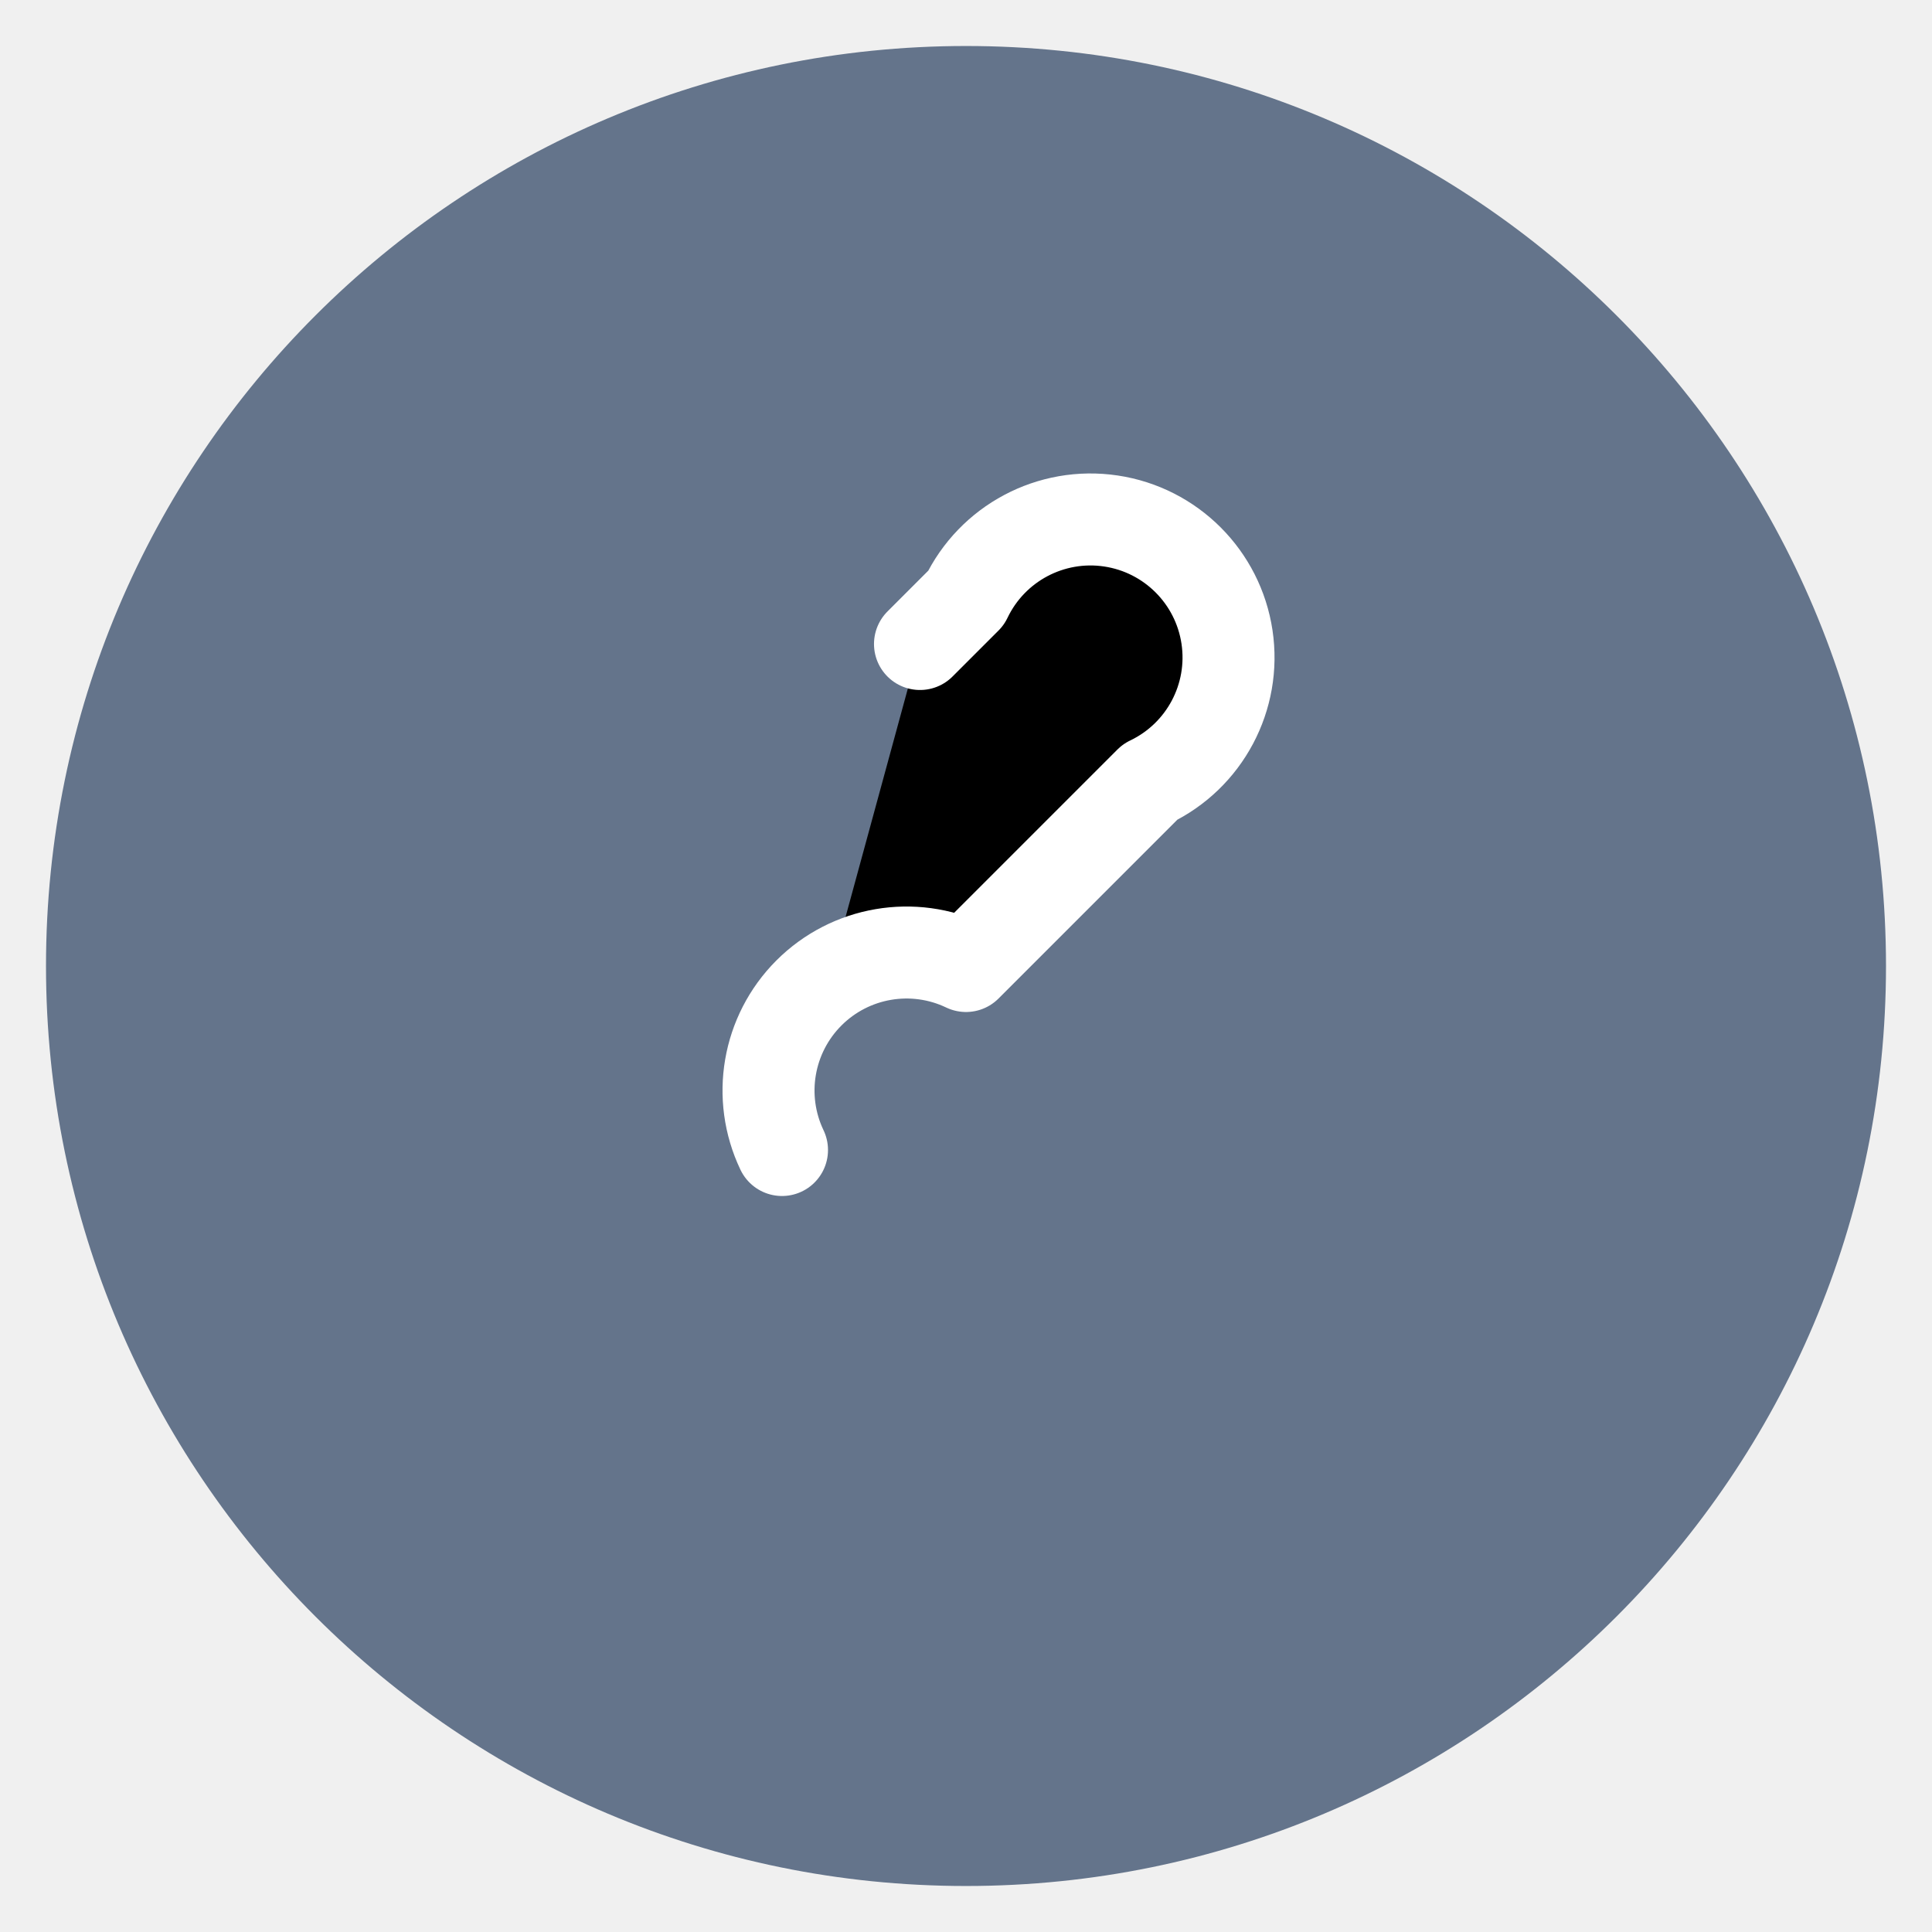
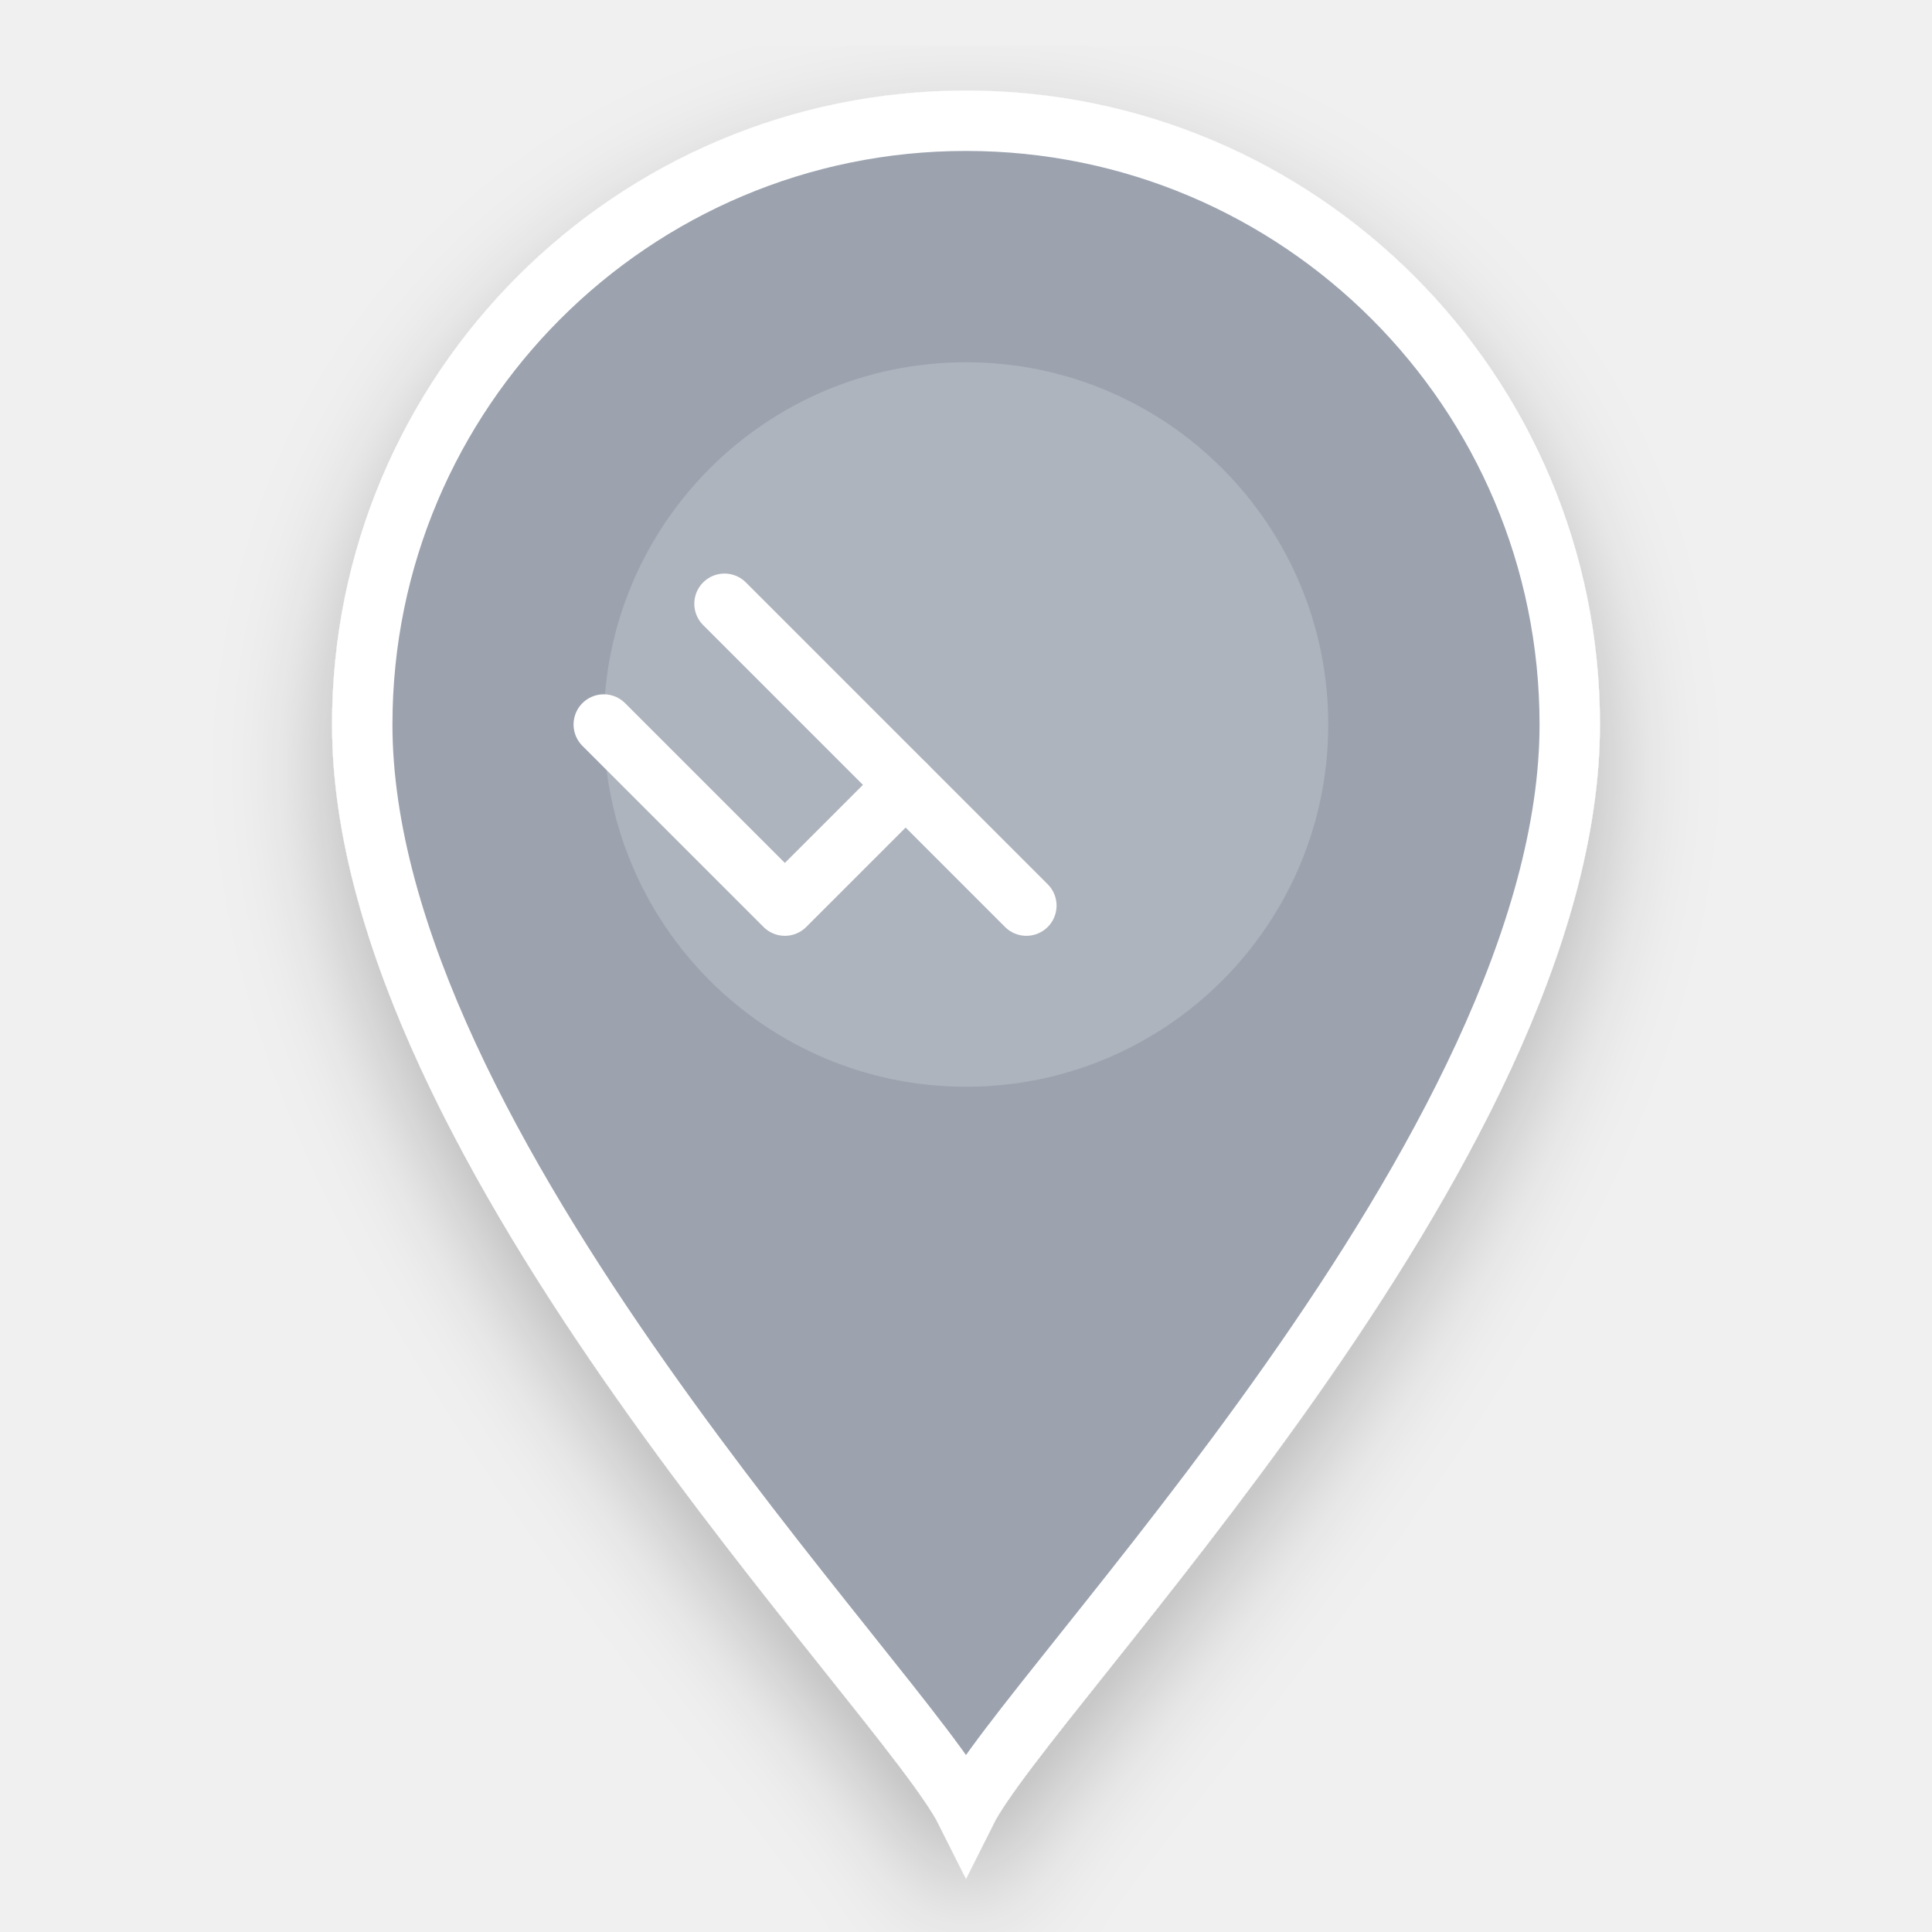
- <svg xmlns="http://www.w3.org/2000/svg" width="42" height="42">
-   <circle cx="21" cy="21" r="20" fill="#64748b" />
-   <path d="M17 25a3 3 0 0 1 4-4l4-4a3 3 0 1 0-4-4l-1 1" stroke="white" stroke-width="2" stroke-linecap="round" stroke-linejoin="round" />
+ <svg xmlns="http://www.w3.org/2000/svg" width="64" height="64" viewBox="0 0 64 64" aria-hidden="true" role="img">
+   <defs>
+     <filter id="shadow" x="-50%" y="-50%" width="200%" height="200%">
+       <feDropShadow dx="0" dy="1.5" stdDeviation="1.8" flood-opacity="0.25" />
+     </filter>
+   </defs>
+   <g filter="url(#shadow)">
+     <path d="M32 4c-11.046 0-20 8.954-20 20 0 14 18 32 20 36 2-4 20-22 20-36 0-11.046-8.954-20-20-20z" fill="#9CA3AF" stroke="white" stroke-width="2" />
+   </g>
+   <circle cx="32" cy="24" r="12" fill="white" opacity="0.18" />
+   <path d="M24 20l6 6-4 4-6-6" stroke="#ffffff" stroke-width="2" stroke-linecap="round" stroke-linejoin="round" fill="none" />
+   <path d="M30 26l4 4" stroke="#ffffff" stroke-width="2" stroke-linecap="round" stroke-linejoin="round" fill="none" />
</svg>
